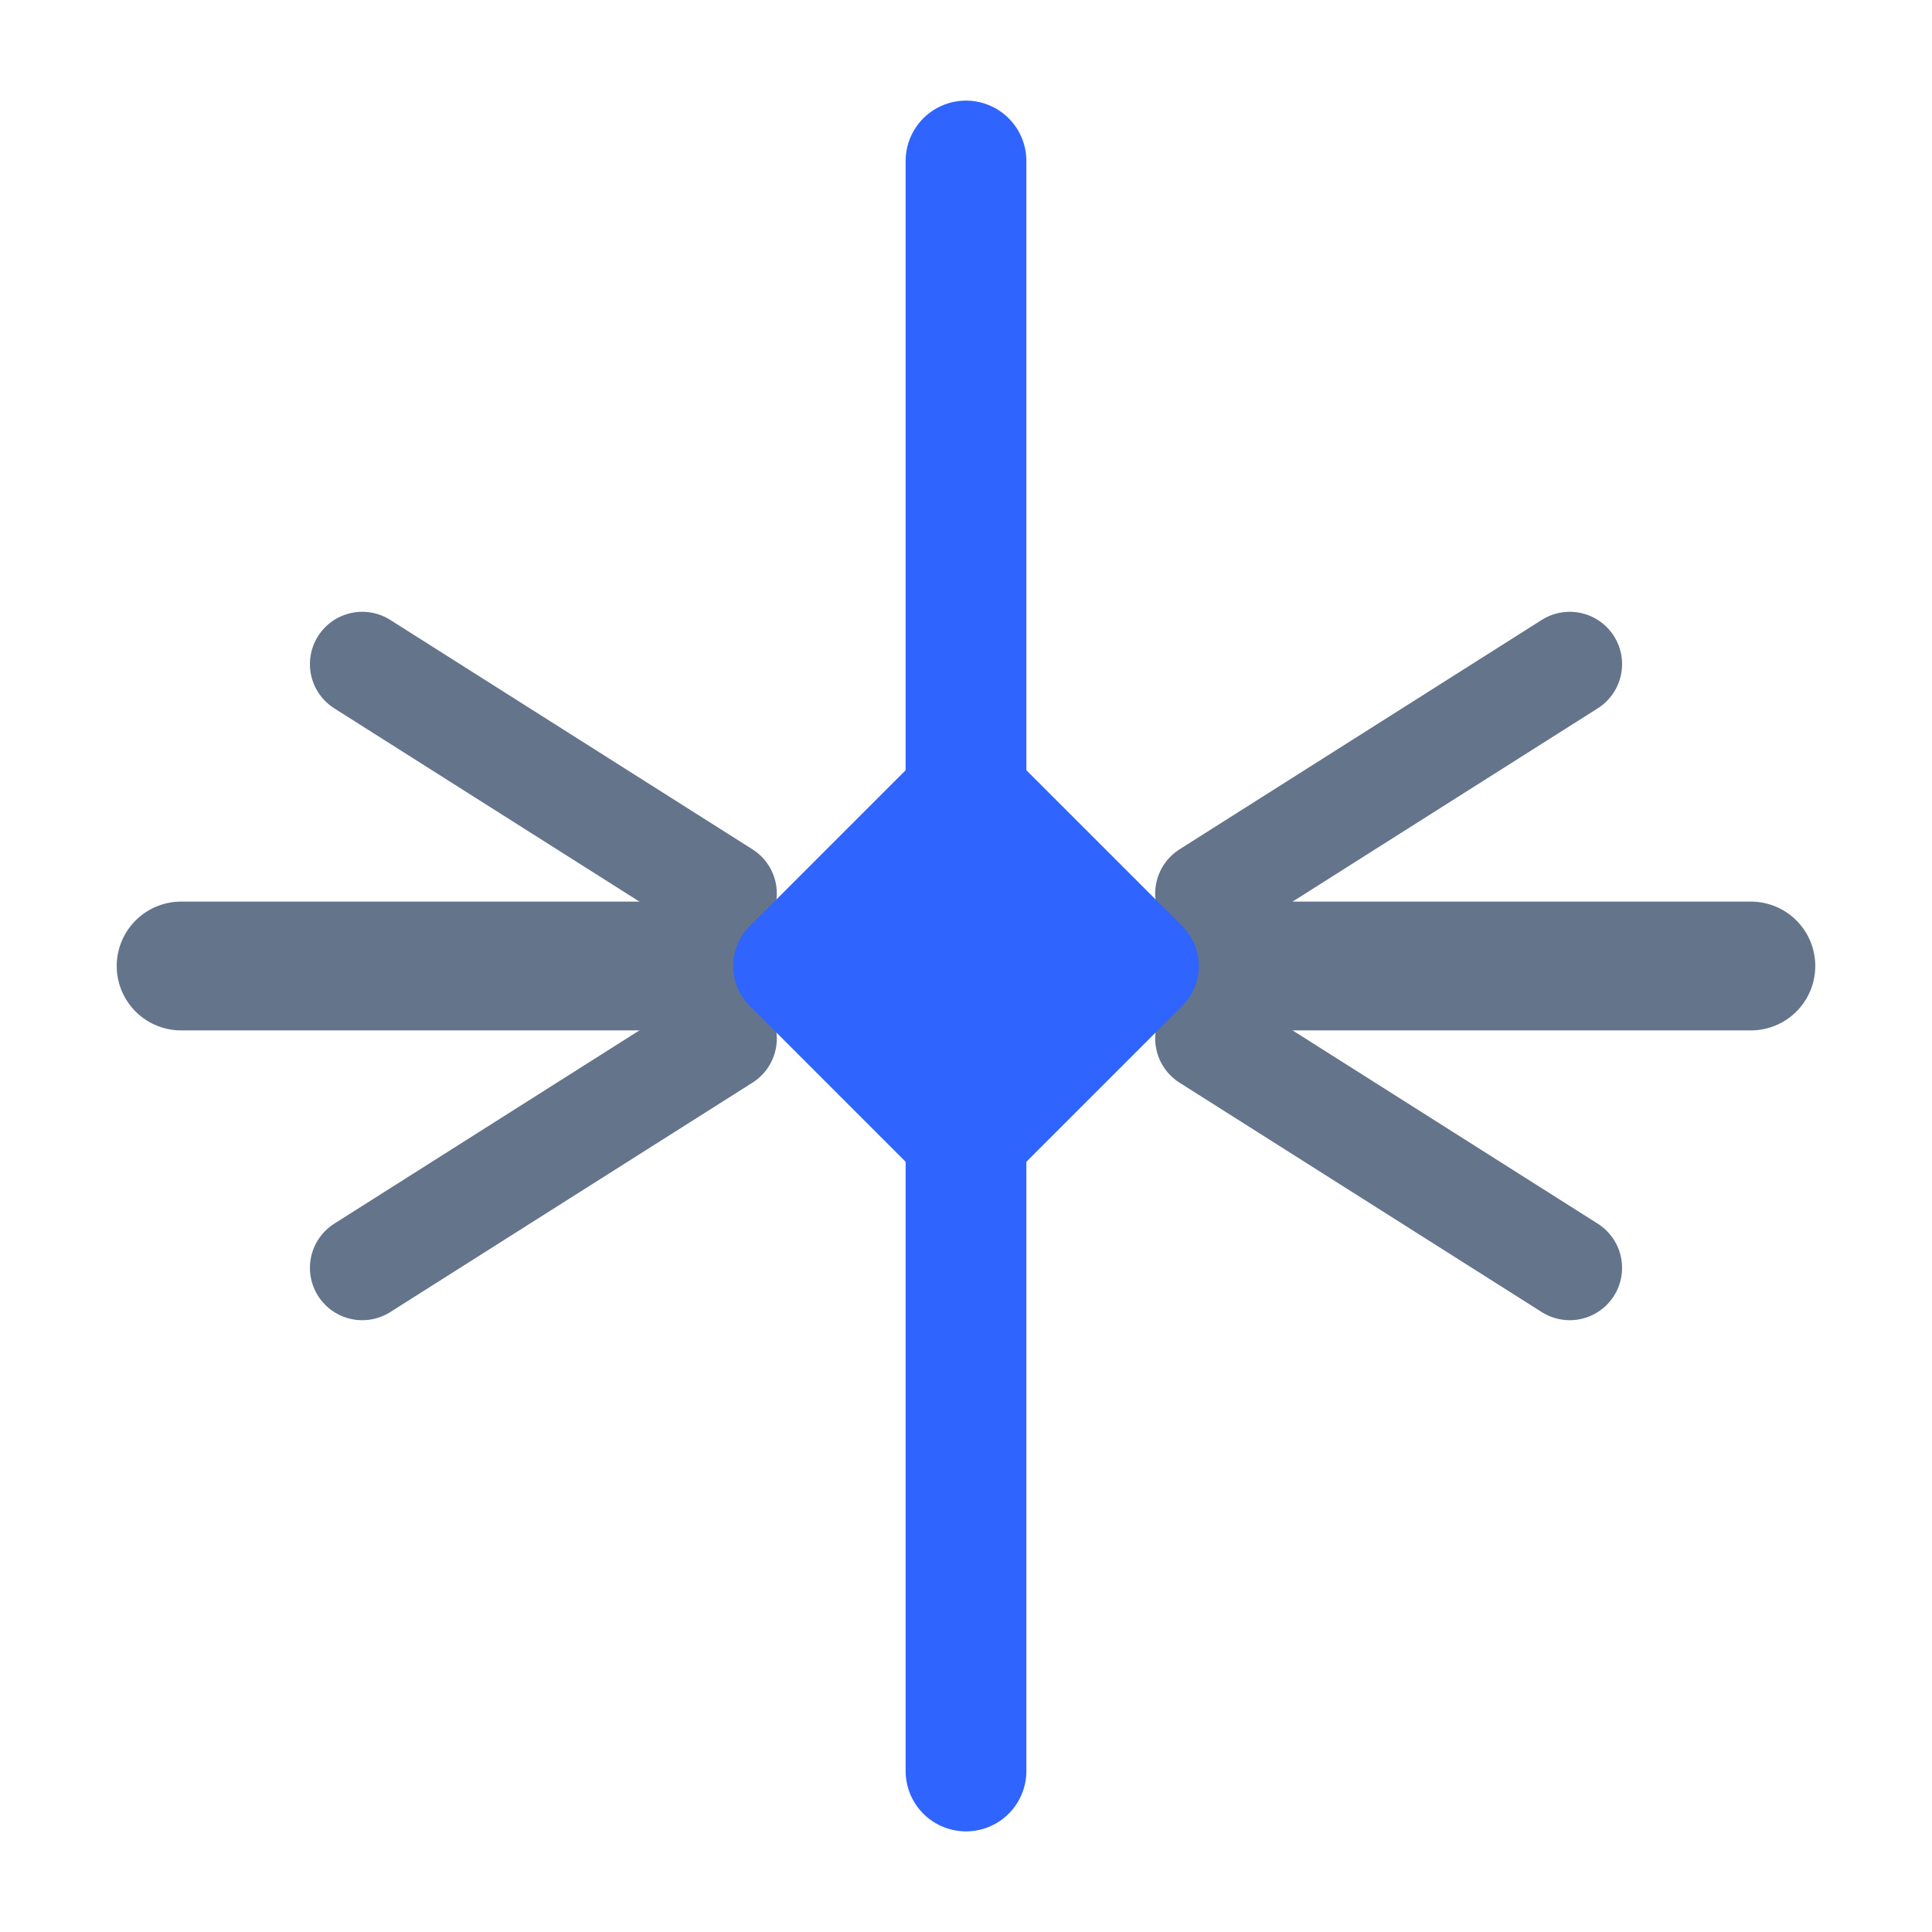
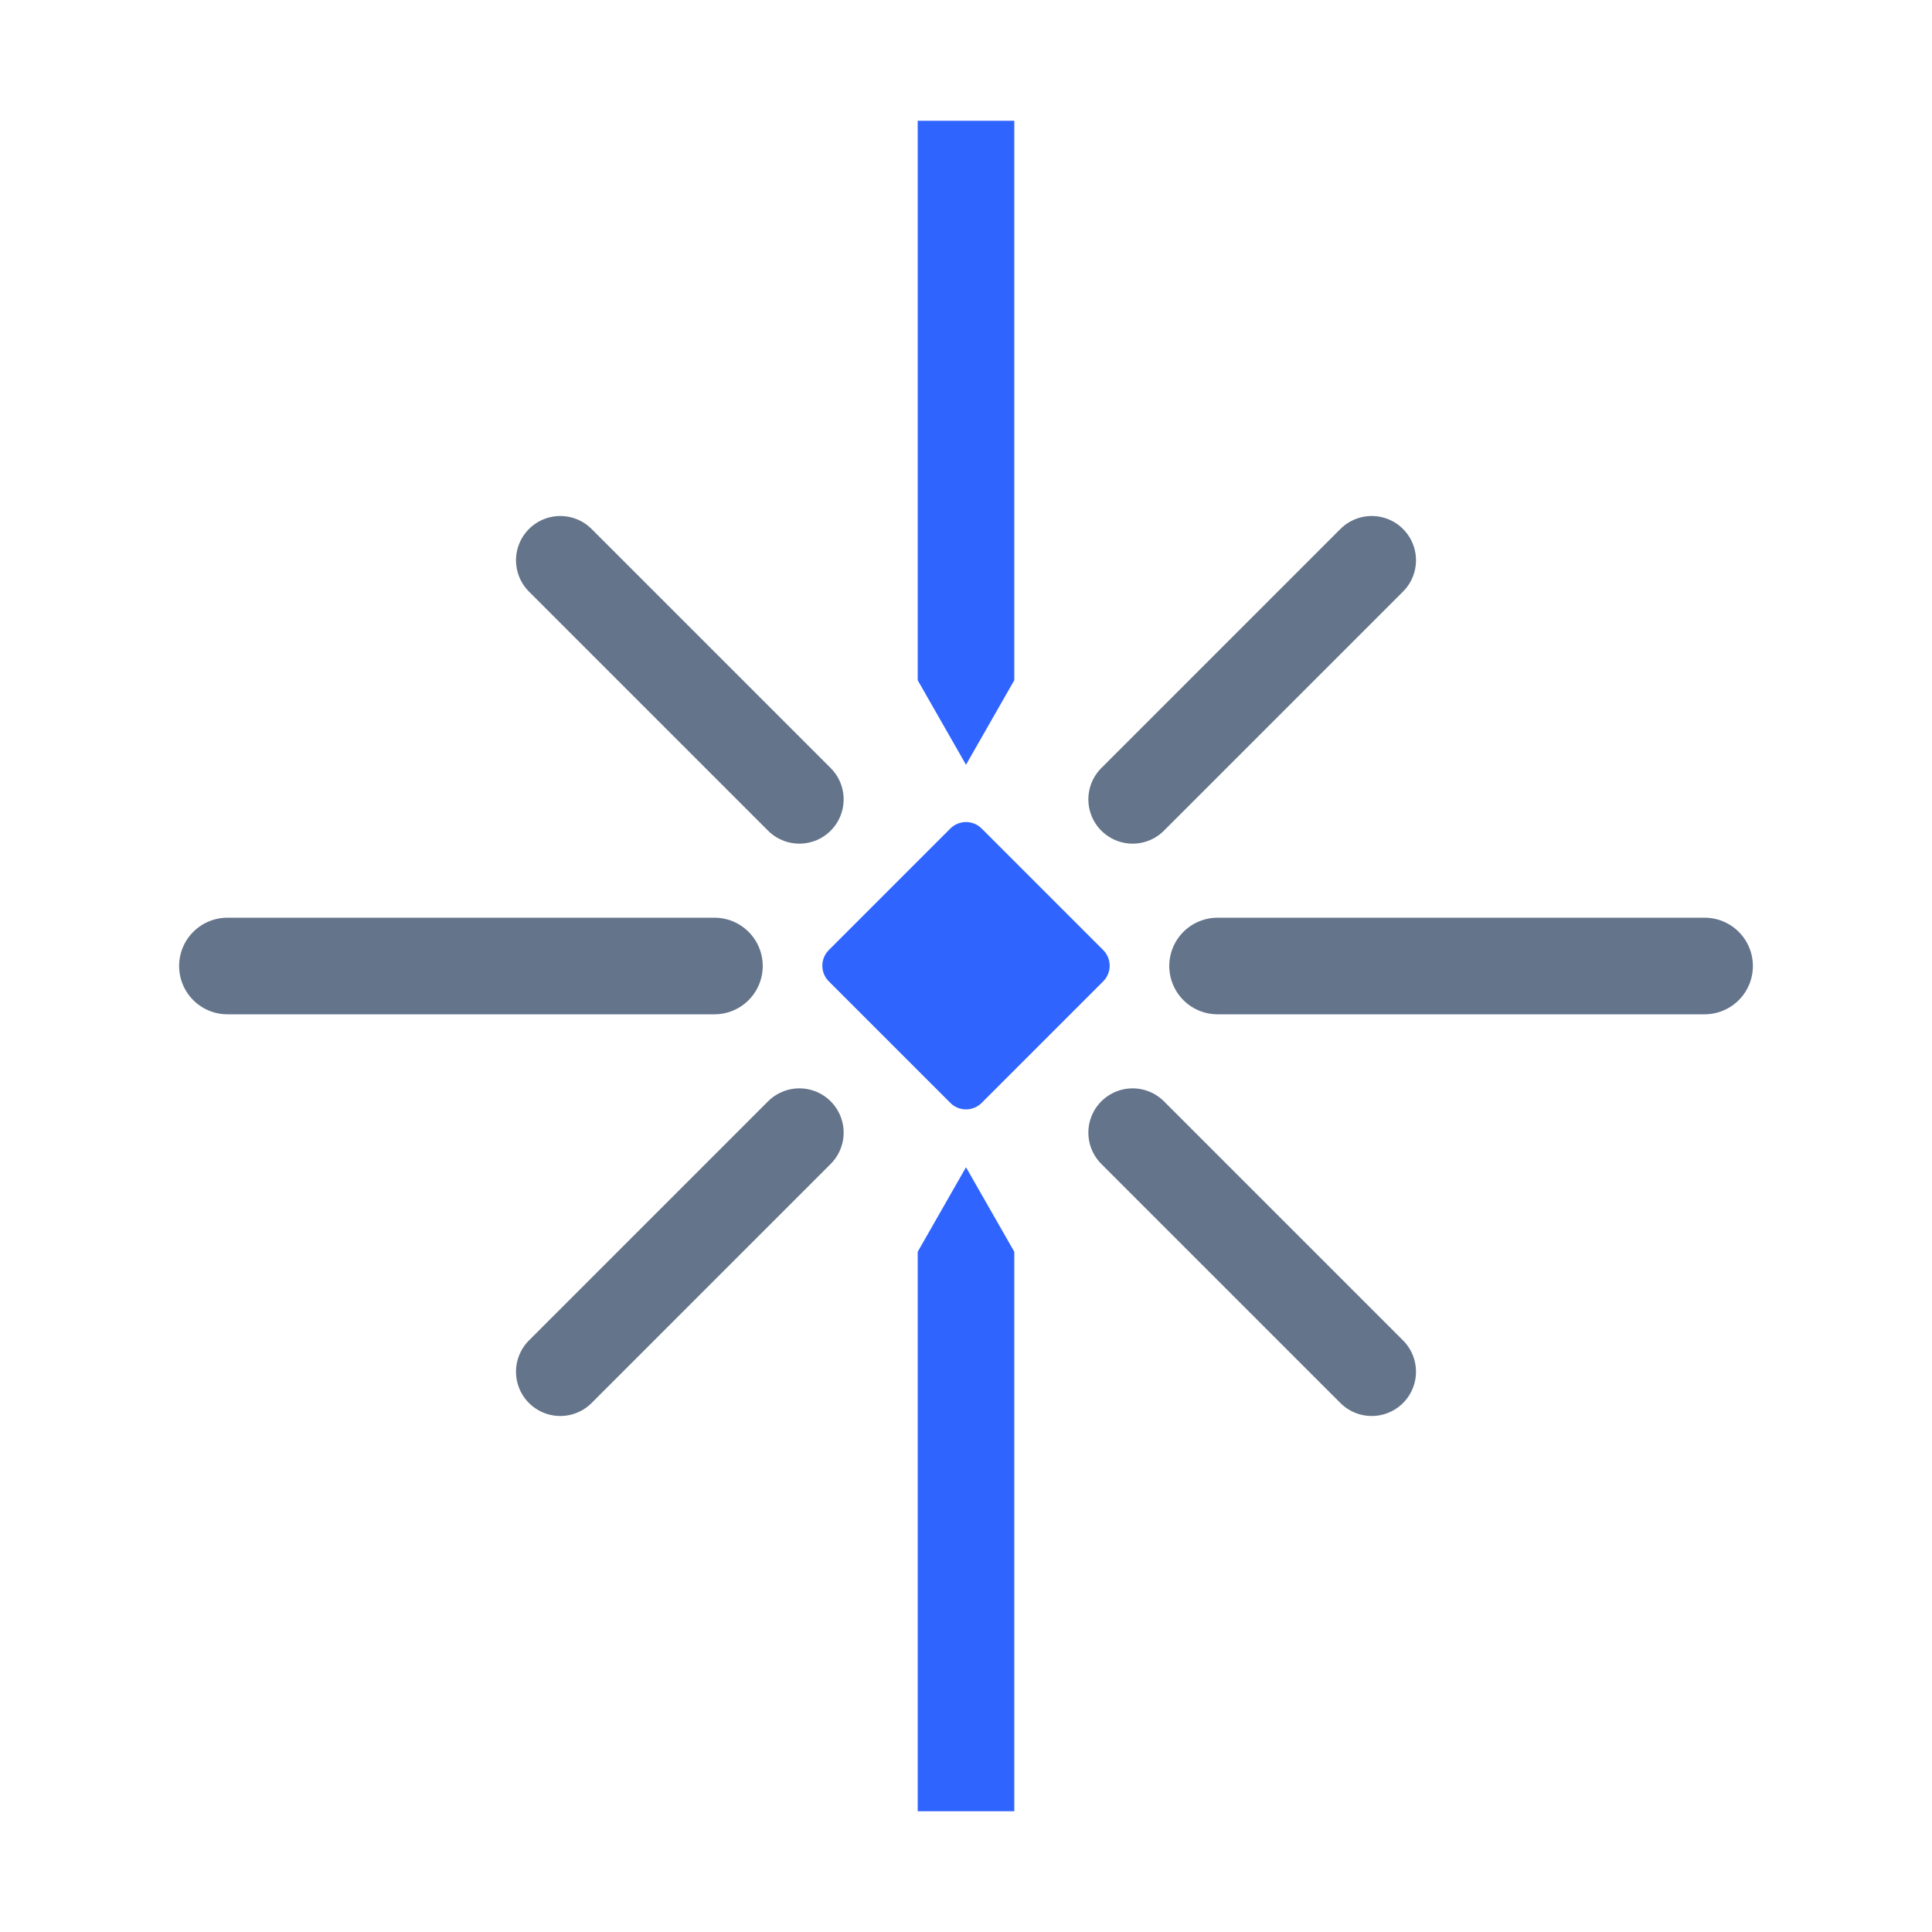
<svg xmlns="http://www.w3.org/2000/svg" viewBox="0 0 48 48">
-   <line x1="24" y1="4" x2="24" y2="44" stroke="#2F64FF" stroke-width="3" stroke-linecap="round" />
+   <path d="M22.8 3 H25.2 V16.9 L24 19 L22.8 16.9 Z" fill="#2F64FF" />
+   <path d="M22.8 45 H25.2 V31.1 L24 29 L22.8 31.1 Z" fill="#2F64FF" />
  <g stroke="#64748B" stroke-linecap="round">
-     <line x1="4.5" y1="24" x2="17.5" y2="24" stroke-width="3.2" />
-     <line x1="9" y1="16.5" x2="18" y2="22.2" stroke-width="2.6" />
-     <line x1="9" y1="31.5" x2="18" y2="25.8" stroke-width="2.6" />
-     <line x1="43.5" y1="24" x2="30.5" y2="24" stroke-width="3.2" />
-     <line x1="39" y1="16.5" x2="30" y2="22.2" stroke-width="2.6" />
-     <line x1="39" y1="31.5" x2="30" y2="25.8" stroke-width="2.6" />
+     <line x1="5.65" y1="24" x2="17.75" y2="24" stroke-width="2.4" />
+     <line x1="42.35" y1="24" x2="30.25" y2="24" stroke-width="2.4" />
+     <line x1="13.92" y1="13.92" x2="19.86" y2="19.86" stroke-width="2.2" />
+     <line x1="13.92" y1="34.08" x2="19.86" y2="28.14" stroke-width="2.2" />
+     <line x1="34.08" y1="13.92" x2="28.14" y2="19.86" stroke-width="2.2" />
+     <line x1="34.08" y1="34.08" x2="28.14" y2="28.14" stroke-width="2.2" />
  </g>
-   <rect x="19.5" y="19.5" width="9" height="9" rx="1.4" fill="#2F64FF" transform="rotate(45 24 24)" />
+   <rect x="21.31" y="21.31" width="5.37" height="5.37" rx="0.55" fill="#2F64FF" transform="rotate(45 24 24)" />
</svg>
